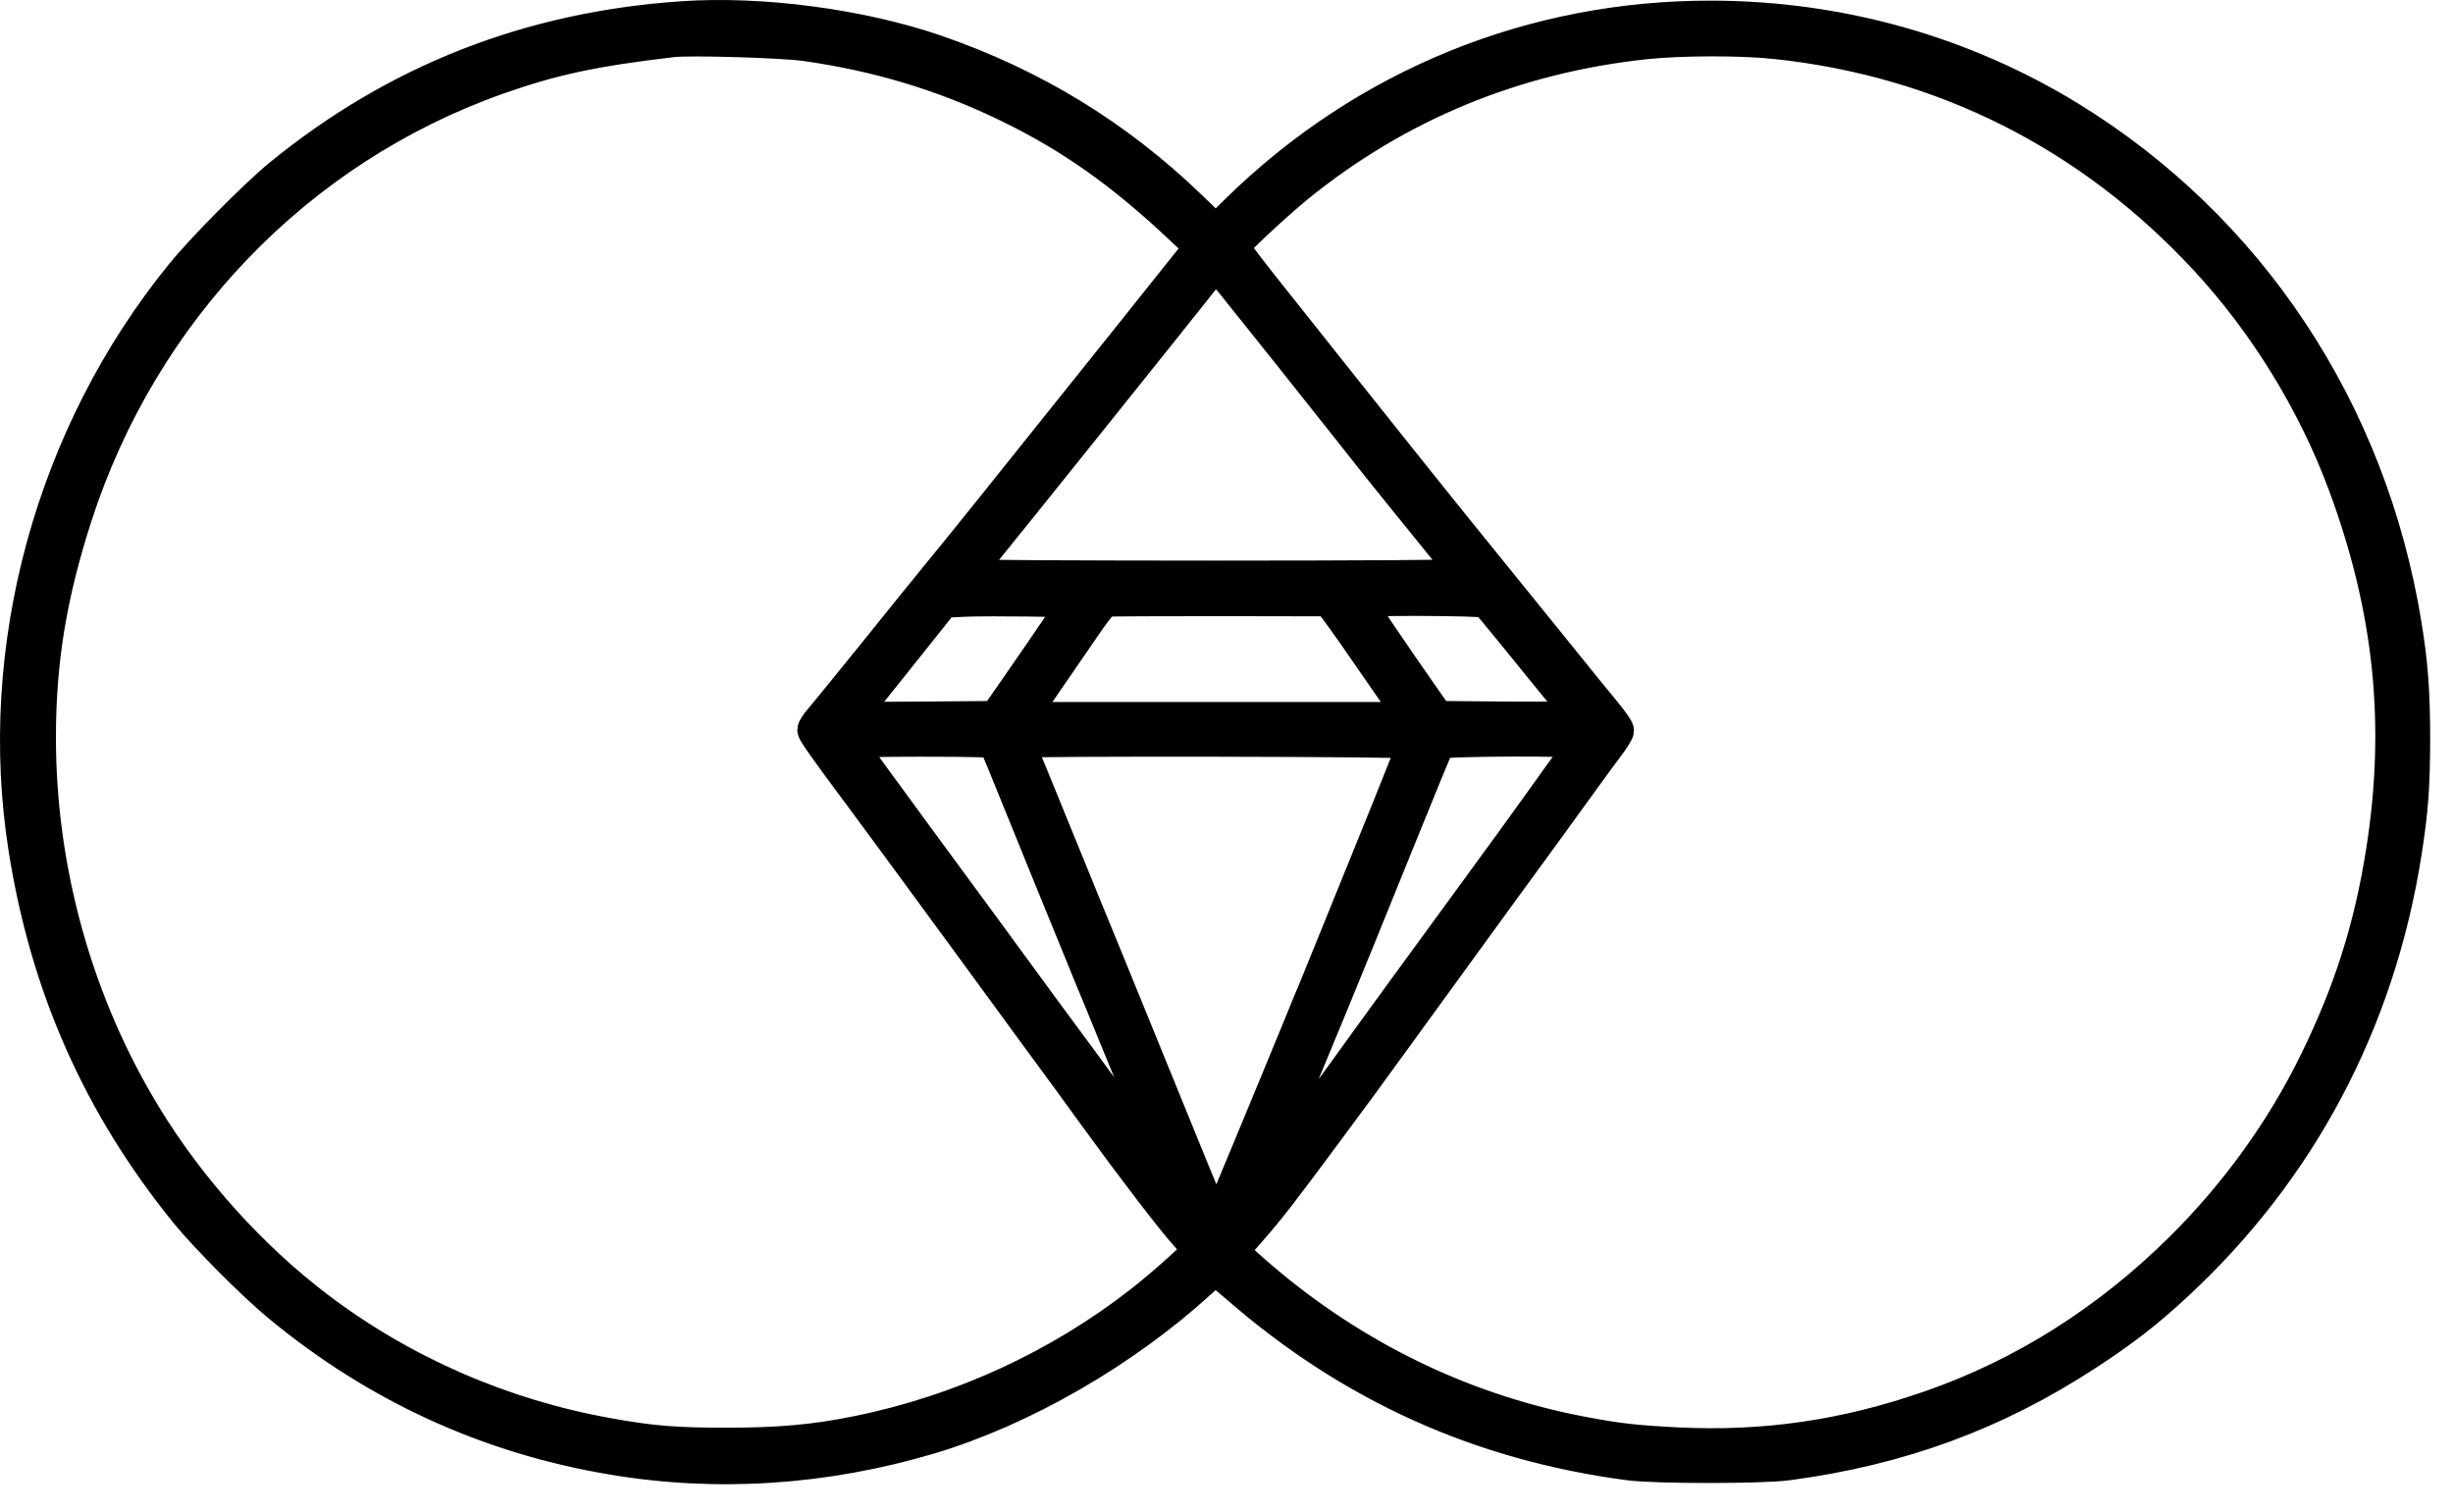
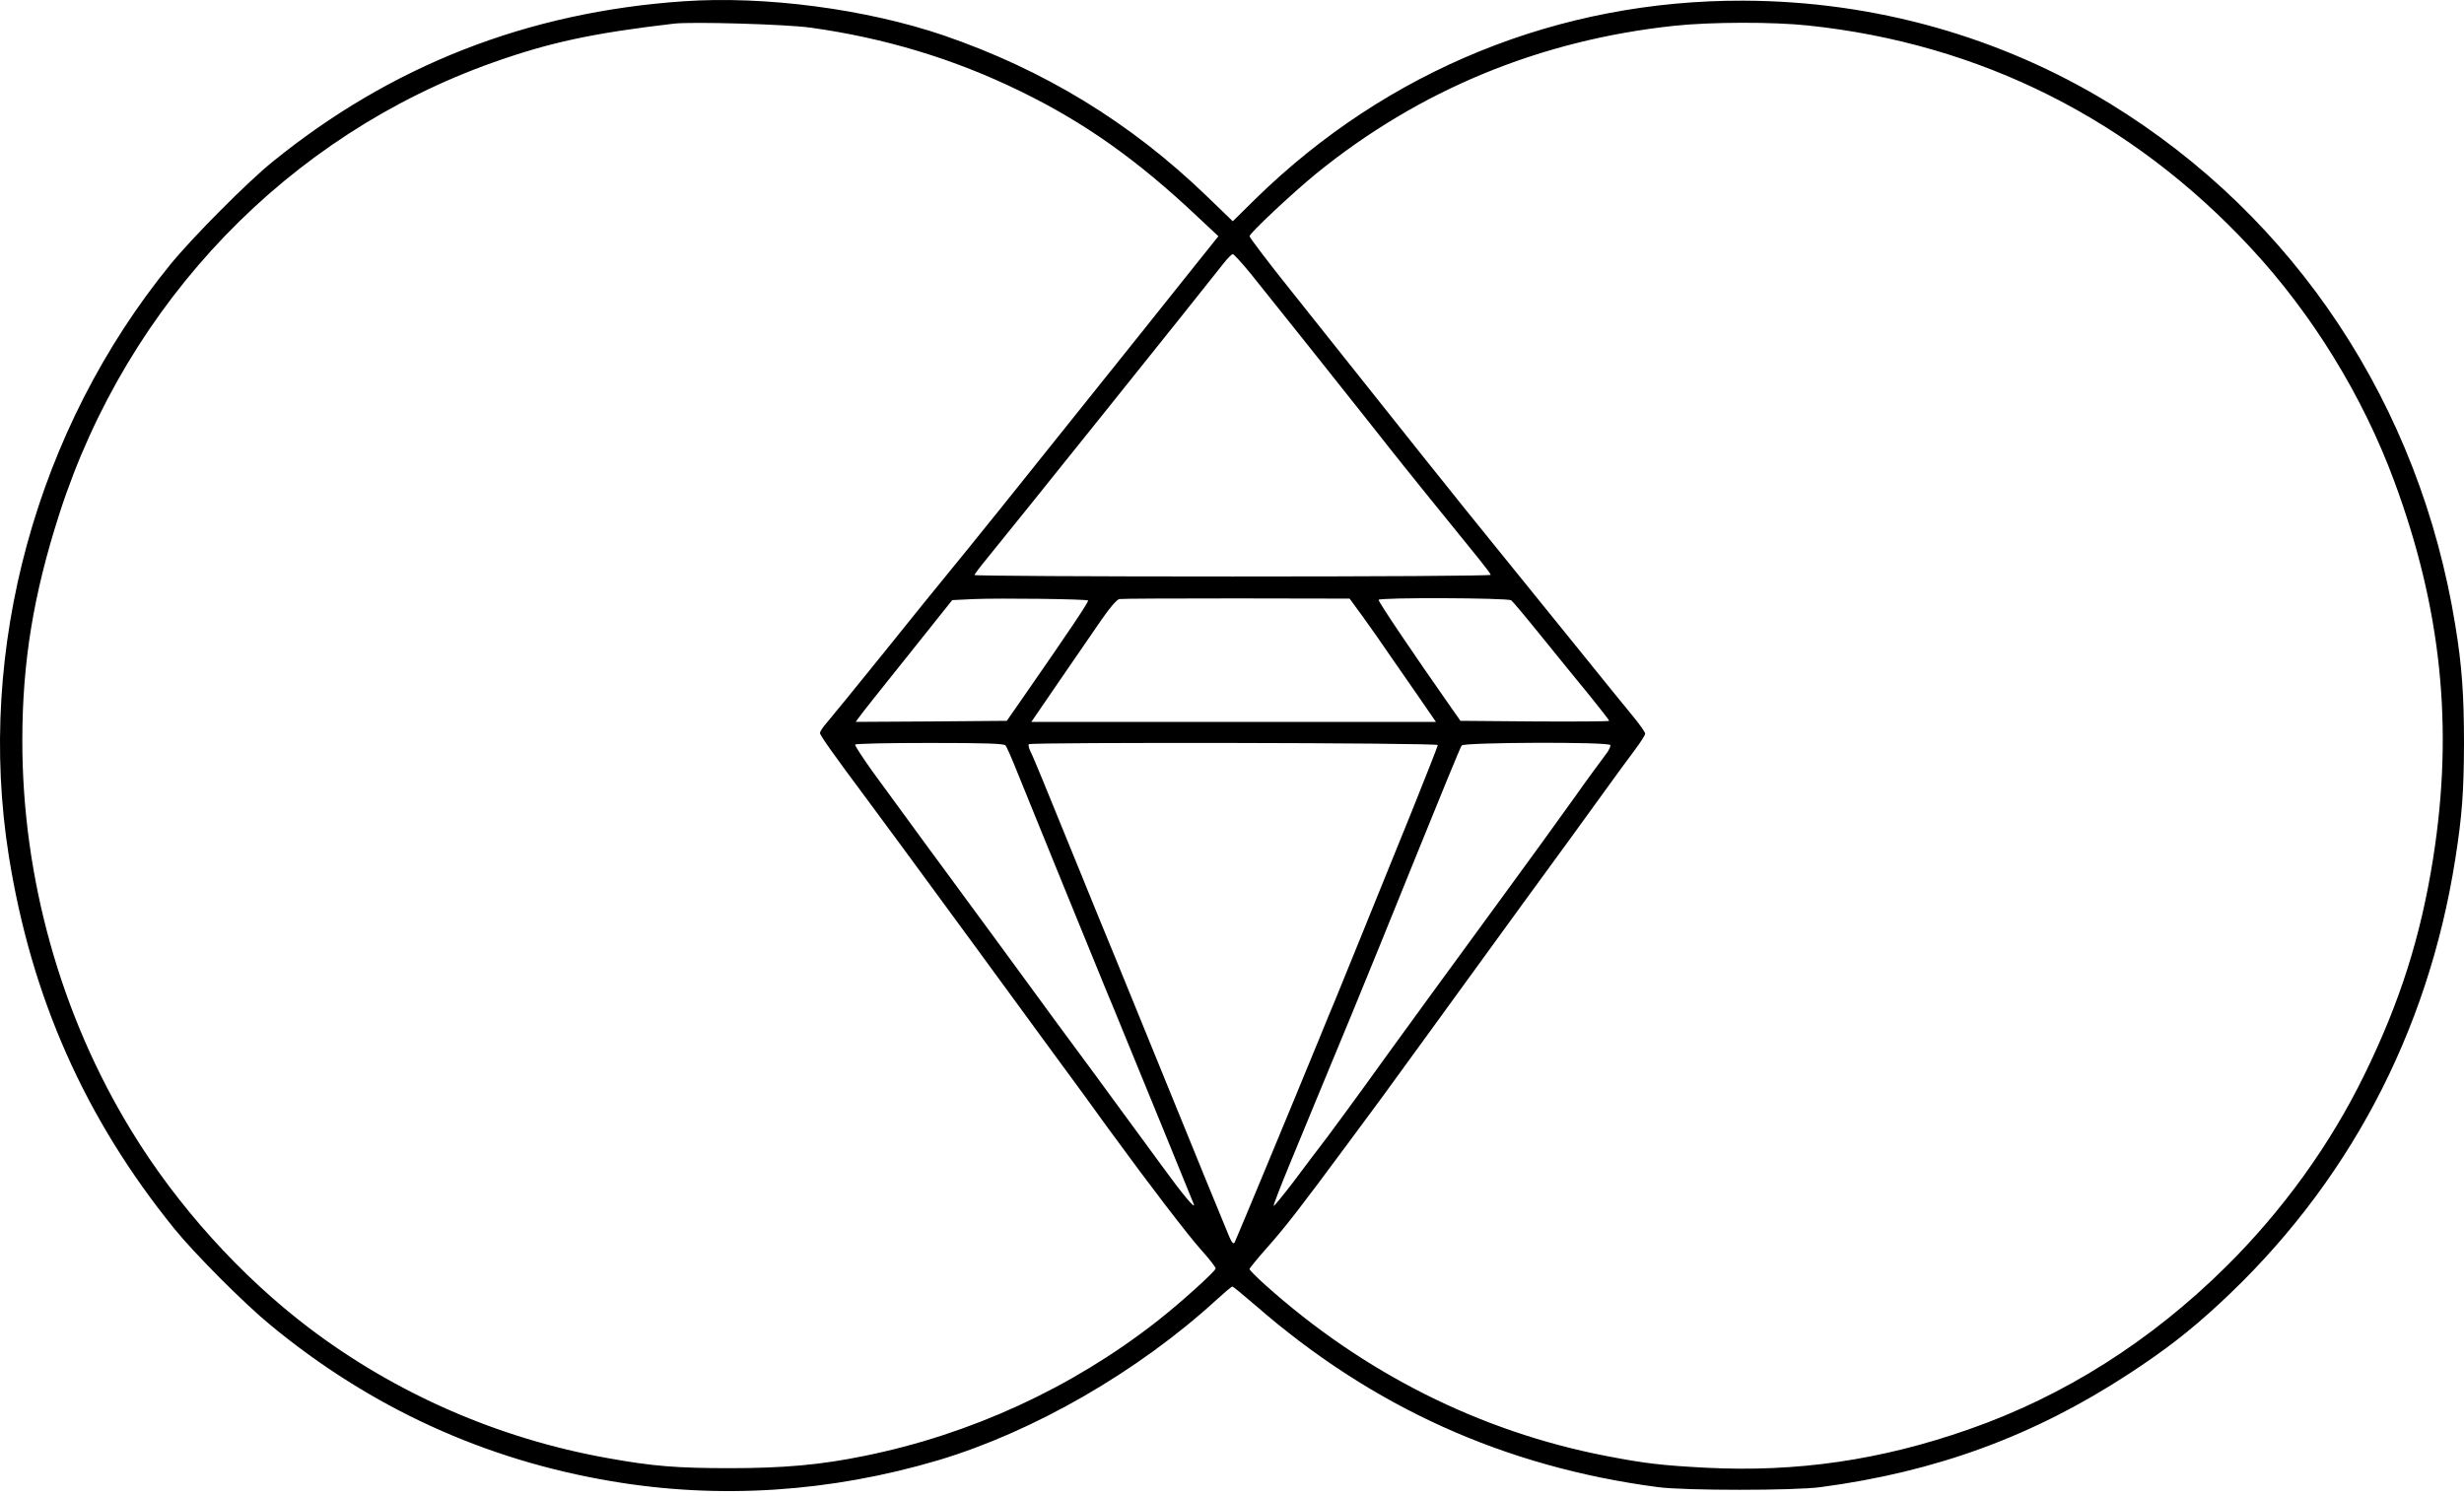
- <svg xmlns="http://www.w3.org/2000/svg" width="86" height="53" viewBox="0 0 86 53" fill="none">
-   <path d="M23.902 0.644C18.578 1.01 13.926 2.835 9.872 6.132C9.021 6.821 7.138 8.718 6.403 9.623C1.837 15.226 -0.219 22.747 0.899 29.773C1.664 34.593 3.496 38.731 6.54 42.488C7.232 43.342 8.927 45.045 9.822 45.778C13.233 48.594 17.129 50.375 21.449 51.101C25.135 51.726 28.915 51.474 32.593 50.382C35.854 49.405 39.403 47.358 42.072 44.916C42.346 44.664 42.584 44.463 42.612 44.463C42.641 44.463 42.995 44.758 43.413 45.117C47.38 48.572 51.889 50.612 57.118 51.302C58.034 51.424 61.763 51.424 62.672 51.302C66.611 50.777 69.936 49.556 73.167 47.444C74.401 46.64 75.237 45.993 76.24 45.066C80.611 41.036 83.374 35.828 84.304 29.881C84.535 28.408 84.593 27.611 84.6 25.965C84.6 24.285 84.528 23.286 84.304 21.921C83.093 14.422 78.851 8.014 72.547 4.142C68.811 1.851 64.497 0.636 60.039 0.622C53.757 0.601 47.892 2.986 43.399 7.382L42.627 8.143L41.711 7.26C39.129 4.774 36.2 2.986 32.774 1.807C30.141 0.909 26.679 0.45 23.902 0.644ZM28.23 1.542C30.761 1.894 33.12 2.605 35.371 3.704C37.556 4.767 39.352 6.031 41.422 7.985L42.136 8.653L40.953 10.133C40.304 10.952 38.963 12.626 37.967 13.868C35.039 17.532 33.82 19.048 32.86 20.219C32.63 20.492 31.677 21.677 30.74 22.841C29.802 24.004 28.922 25.082 28.792 25.233C28.662 25.377 28.554 25.542 28.554 25.592C28.554 25.671 29.009 26.31 30.17 27.869C30.906 28.86 31.497 29.665 33.762 32.754C34.296 33.487 35.421 35.017 36.258 36.166C37.102 37.308 38.054 38.616 38.378 39.068C39.785 41.001 41.119 42.739 41.567 43.235C41.826 43.522 42.043 43.802 42.043 43.845C42.043 43.939 40.809 45.052 40.023 45.663C37.138 47.918 33.69 49.506 30.062 50.239C28.59 50.54 27.321 50.655 25.489 50.655C23.685 50.655 22.849 50.591 21.305 50.31C17.605 49.65 14.099 48.12 11.142 45.878C8.797 44.104 6.626 41.69 5.076 39.147C2.666 35.203 1.361 30.534 1.361 25.858C1.361 23.164 1.743 20.851 2.63 18.1C4.96 10.887 10.413 5.212 17.417 2.727C19.343 2.044 20.807 1.728 23.577 1.405C24.205 1.333 27.407 1.427 28.23 1.542ZM62.247 1.47C68.118 2.088 73.275 4.681 77.329 9.048C79.421 11.297 81.145 14.098 82.213 16.979C83.828 21.332 84.254 25.398 83.547 29.866C83.129 32.517 82.422 34.758 81.203 37.244C80.041 39.621 78.433 41.855 76.493 43.781C73.925 46.324 70.967 48.199 67.714 49.334C64.721 50.382 61.864 50.799 58.755 50.641C57.262 50.562 56.693 50.497 55.351 50.239C51.052 49.405 47.077 47.408 43.723 44.398C43.435 44.14 43.197 43.903 43.197 43.867C43.197 43.838 43.478 43.493 43.817 43.113C44.445 42.401 44.892 41.827 46.594 39.528C47.633 38.127 47.676 38.07 49.292 35.843C50.944 33.573 51.542 32.747 52.502 31.425C53.98 29.406 54.507 28.674 55.272 27.618C55.668 27.065 56.151 26.411 56.339 26.16C56.527 25.908 56.685 25.664 56.685 25.613C56.685 25.563 56.512 25.319 56.303 25.06C56.094 24.809 55.199 23.71 54.327 22.625C53.447 21.541 52.228 20.032 51.622 19.285C50.597 18.028 48.289 15.14 44.661 10.571C43.853 9.566 43.197 8.696 43.197 8.653C43.197 8.553 44.647 7.195 45.469 6.52C48.982 3.668 53.093 1.965 57.695 1.477C58.914 1.348 61.049 1.34 62.247 1.47ZM43.233 9.925C43.529 10.291 44.43 11.419 45.231 12.425C46.032 13.43 46.919 14.544 47.2 14.903C47.481 15.255 47.842 15.715 48.001 15.916C48.268 16.261 50.013 18.423 50.98 19.608C51.218 19.903 51.42 20.168 51.42 20.197C51.42 20.233 47.46 20.255 42.62 20.255C37.78 20.255 33.82 20.233 33.82 20.204C33.82 20.183 34.007 19.931 34.238 19.651C35.068 18.638 41.444 10.686 42.324 9.566C42.454 9.4 42.591 9.264 42.627 9.264C42.663 9.264 42.937 9.566 43.233 9.925ZM37.693 21.074C37.729 21.102 37.044 22.122 35.572 24.241L34.923 25.175L32.348 25.197L29.773 25.211L29.881 25.06C29.939 24.974 30.675 24.04 31.526 22.984L33.062 21.059L33.82 21.023C34.707 20.987 37.65 21.023 37.693 21.074ZM47.056 21.619C47.301 21.957 47.741 22.582 48.037 23.02C48.34 23.451 48.801 24.127 49.068 24.507L49.551 25.211H42.656H35.76L36.734 23.789C37.268 23.013 37.91 22.079 38.162 21.713C38.436 21.318 38.674 21.038 38.761 21.023C38.84 21.009 40.636 21.002 42.757 21.002L46.609 21.009L47.056 21.619ZM52.119 21.066C52.163 21.095 52.639 21.663 53.172 22.323C53.706 22.984 54.442 23.89 54.803 24.328C55.163 24.773 55.459 25.154 55.459 25.175C55.459 25.197 54.319 25.204 52.927 25.197L50.388 25.175L50.085 24.744C48.765 22.862 47.597 21.131 47.597 21.052C47.597 20.966 51.975 20.98 52.119 21.066ZM34.88 26.016C34.923 26.066 35.104 26.483 35.284 26.935C35.775 28.157 37.816 33.156 38.328 34.406C38.422 34.622 38.674 35.239 38.891 35.771C39.107 36.303 39.734 37.825 40.276 39.147C40.816 40.469 41.278 41.604 41.3 41.661C41.357 41.848 40.896 41.295 40.225 40.368C38.919 38.587 38.717 38.307 37.881 37.172C37.412 36.532 36.828 35.742 36.582 35.412C36.337 35.074 35.435 33.846 34.584 32.682C32.839 30.312 31.367 28.307 30.379 26.95C30.018 26.447 29.737 26.016 29.752 25.987C29.773 25.951 30.92 25.93 32.298 25.93C34.224 25.93 34.83 25.951 34.88 26.016ZM49.616 26.002C49.616 26.037 49.205 27.079 48.708 28.314C47.294 31.799 46.298 34.263 46.118 34.694C46.024 34.909 45.772 35.527 45.556 36.058C44.495 38.644 42.75 42.84 42.692 42.955C42.649 43.026 42.605 42.983 42.511 42.775C42.324 42.33 41.394 40.06 40.059 36.777C39.633 35.728 38.992 34.162 38.638 33.293C38.277 32.423 37.751 31.131 37.462 30.419C36.193 27.302 35.818 26.382 35.724 26.21C35.673 26.102 35.652 26.002 35.673 25.973C35.753 25.901 49.616 25.922 49.616 26.002ZM55.495 26.002C55.517 26.037 55.445 26.195 55.329 26.339C55.214 26.49 54.73 27.144 54.269 27.797C53.439 28.954 52.646 30.053 51.795 31.209C50.641 32.783 47.777 36.712 47.142 37.603C46.746 38.156 46.169 38.932 45.873 39.334C45.57 39.729 45.036 40.433 44.69 40.9C44.336 41.36 44.033 41.733 44.019 41.712C44.005 41.697 44.236 41.094 44.538 40.361C44.841 39.636 45.26 38.616 45.469 38.106C45.685 37.588 46.219 36.295 46.659 35.232C47.099 34.162 48.116 31.676 48.91 29.701C49.71 27.726 50.388 26.066 50.431 26.016C50.518 25.908 55.423 25.887 55.495 26.002Z" fill="black" stroke="black" stroke-width="1.2" />
+ <svg xmlns="http://www.w3.org/2000/svg" width="84" height="51" viewBox="0 0 84 51" fill="none">
+   <path d="M23.302 0.044C17.978 0.41 13.326 2.235 9.272 5.532C8.421 6.222 6.538 8.118 5.803 9.023C1.237 14.627 -0.819 22.148 0.299 29.173C1.064 33.993 2.896 38.131 5.94 41.888C6.632 42.743 8.327 44.445 9.222 45.178C12.633 47.994 16.529 49.776 20.849 50.501C24.535 51.126 28.315 50.875 31.994 49.783C35.254 48.806 38.803 46.758 41.471 44.316C41.746 44.065 41.984 43.864 42.013 43.864C42.041 43.864 42.395 44.158 42.813 44.517C46.78 47.972 51.289 50.013 56.518 50.702C57.434 50.824 61.163 50.824 62.072 50.702C66.01 50.178 69.336 48.957 72.567 46.845C73.801 46.04 74.637 45.394 75.64 44.467C80.011 40.437 82.774 35.229 83.704 29.281C83.935 27.808 83.993 27.011 84 25.366C84 23.685 83.928 22.686 83.704 21.322C82.493 13.822 78.251 7.414 71.947 3.542C68.21 1.251 63.897 0.037 59.439 0.023C53.157 0.001 47.292 2.386 42.799 6.782L42.027 7.544L41.111 6.66C38.529 4.175 35.6 2.386 32.174 1.208C29.541 0.31 26.079 -0.15 23.302 0.044ZM27.63 0.942C30.161 1.294 32.52 2.005 34.771 3.104C36.956 4.167 38.752 5.432 40.822 7.386L41.536 8.054L40.353 9.533C39.704 10.352 38.363 12.026 37.367 13.269C34.439 16.933 33.22 18.448 32.26 19.619C32.03 19.892 31.077 21.077 30.14 22.241C29.202 23.405 28.322 24.482 28.192 24.633C28.062 24.777 27.954 24.942 27.954 24.992C27.954 25.071 28.409 25.711 29.57 27.27C30.306 28.261 30.897 29.065 33.162 32.154C33.696 32.887 34.821 34.417 35.658 35.566C36.502 36.709 37.454 38.016 37.778 38.469C39.185 40.401 40.519 42.139 40.967 42.635C41.226 42.922 41.443 43.203 41.443 43.246C41.443 43.339 40.209 44.453 39.423 45.063C36.538 47.319 33.09 48.906 29.462 49.639C27.99 49.941 26.721 50.056 24.889 50.056C23.085 50.056 22.249 49.991 20.705 49.711C17.005 49.05 13.499 47.52 10.542 45.279C8.197 43.504 6.026 41.091 4.476 38.548C2.066 34.604 0.761 29.935 0.761 25.258C0.761 22.564 1.143 20.251 2.03 17.5C4.36 10.288 9.813 4.613 16.817 2.127C18.743 1.445 20.207 1.129 22.977 0.806C23.605 0.734 26.807 0.827 27.63 0.942ZM61.647 0.87C67.518 1.488 72.675 4.081 76.729 8.449C78.821 10.697 80.545 13.499 81.612 16.379C83.228 20.733 83.654 24.798 82.947 29.267C82.528 31.917 81.822 34.158 80.603 36.644C79.441 39.022 77.833 41.256 75.892 43.181C73.325 45.724 70.367 47.599 67.114 48.734C64.121 49.783 61.264 50.199 58.155 50.041C56.662 49.962 56.093 49.898 54.751 49.639C50.452 48.806 46.477 46.809 43.123 43.799C42.835 43.54 42.597 43.303 42.597 43.267C42.597 43.239 42.878 42.894 43.217 42.513C43.845 41.802 44.292 41.227 45.994 38.928C47.033 37.528 47.076 37.47 48.692 35.243C50.344 32.973 50.942 32.147 51.902 30.825C53.38 28.807 53.907 28.074 54.672 27.018C55.068 26.465 55.551 25.811 55.739 25.56C55.927 25.308 56.085 25.064 56.085 25.014C56.085 24.964 55.912 24.719 55.703 24.461C55.494 24.209 54.599 23.11 53.727 22.026C52.847 20.941 51.628 19.432 51.022 18.685C49.997 17.428 47.689 14.54 44.061 9.972C43.253 8.966 42.597 8.097 42.597 8.054C42.597 7.953 44.047 6.595 44.869 5.92C48.382 3.068 52.493 1.366 57.095 0.877C58.314 0.748 60.449 0.741 61.647 0.87ZM42.633 9.325C42.929 9.692 43.83 10.819 44.631 11.825C45.431 12.831 46.319 13.944 46.6 14.303C46.881 14.655 47.242 15.115 47.401 15.316C47.668 15.661 49.413 17.823 50.38 19.009C50.618 19.303 50.82 19.569 50.82 19.598C50.82 19.634 46.86 19.655 42.02 19.655C37.18 19.655 33.22 19.634 33.22 19.605C33.22 19.583 33.407 19.332 33.638 19.052C34.468 18.039 40.844 10.087 41.724 8.966C41.854 8.801 41.991 8.664 42.027 8.664C42.063 8.664 42.337 8.966 42.633 9.325ZM37.093 20.474C37.129 20.503 36.444 21.523 34.972 23.642L34.323 24.576L31.748 24.597L29.173 24.612L29.281 24.461C29.339 24.375 30.075 23.441 30.926 22.385L32.462 20.46L33.22 20.424C34.107 20.388 37.05 20.424 37.093 20.474ZM46.456 21.02C46.701 21.358 47.141 21.983 47.437 22.421C47.74 22.852 48.201 23.527 48.468 23.908L48.952 24.612H42.056H35.16L36.134 23.189C36.668 22.413 37.31 21.48 37.562 21.113C37.836 20.718 38.074 20.438 38.161 20.424C38.24 20.409 40.036 20.402 42.157 20.402L46.009 20.409L46.456 21.02ZM51.519 20.467C51.563 20.495 52.039 21.063 52.572 21.724C53.106 22.385 53.842 23.29 54.203 23.728C54.563 24.174 54.859 24.554 54.859 24.576C54.859 24.597 53.719 24.605 52.327 24.597L49.788 24.576L49.485 24.145C48.165 22.263 46.997 20.531 46.997 20.452C46.997 20.366 51.375 20.381 51.519 20.467ZM34.28 25.416C34.323 25.466 34.504 25.883 34.684 26.336C35.175 27.557 37.216 32.557 37.728 33.806C37.822 34.022 38.074 34.64 38.291 35.171C38.507 35.703 39.135 37.226 39.675 38.548C40.216 39.869 40.678 41.004 40.7 41.062C40.757 41.249 40.296 40.696 39.625 39.769C38.319 37.987 38.117 37.707 37.281 36.572C36.812 35.933 36.228 35.143 35.982 34.812C35.737 34.475 34.836 33.246 33.984 32.083C32.239 29.712 30.767 27.708 29.779 26.35C29.418 25.847 29.137 25.416 29.151 25.387C29.173 25.352 30.32 25.33 31.698 25.33C33.624 25.33 34.23 25.352 34.28 25.416ZM49.016 25.402C49.016 25.438 48.605 26.479 48.108 27.715C46.694 31.199 45.698 33.663 45.518 34.094C45.424 34.309 45.172 34.927 44.956 35.459C43.895 38.045 42.15 42.24 42.092 42.355C42.049 42.427 42.005 42.384 41.911 42.175C41.724 41.73 40.794 39.46 39.459 36.177C39.033 35.128 38.392 33.562 38.038 32.693C37.677 31.824 37.151 30.531 36.862 29.82C35.593 26.702 35.218 25.783 35.124 25.61C35.074 25.502 35.052 25.402 35.074 25.373C35.153 25.301 49.016 25.323 49.016 25.402ZM54.895 25.402C54.917 25.438 54.845 25.596 54.729 25.739C54.614 25.89 54.13 26.544 53.669 27.198C52.839 28.354 52.046 29.453 51.195 30.61C50.041 32.183 47.177 36.112 46.542 37.003C46.146 37.556 45.569 38.332 45.273 38.734C44.97 39.13 44.436 39.834 44.09 40.3C43.736 40.76 43.434 41.134 43.419 41.112C43.405 41.098 43.636 40.494 43.938 39.762C44.241 39.036 44.66 38.016 44.869 37.506C45.085 36.989 45.619 35.696 46.059 34.633C46.499 33.562 47.516 31.077 48.31 29.101C49.11 27.126 49.788 25.466 49.831 25.416C49.918 25.308 54.823 25.287 54.895 25.402Z" fill="black" />
</svg>
